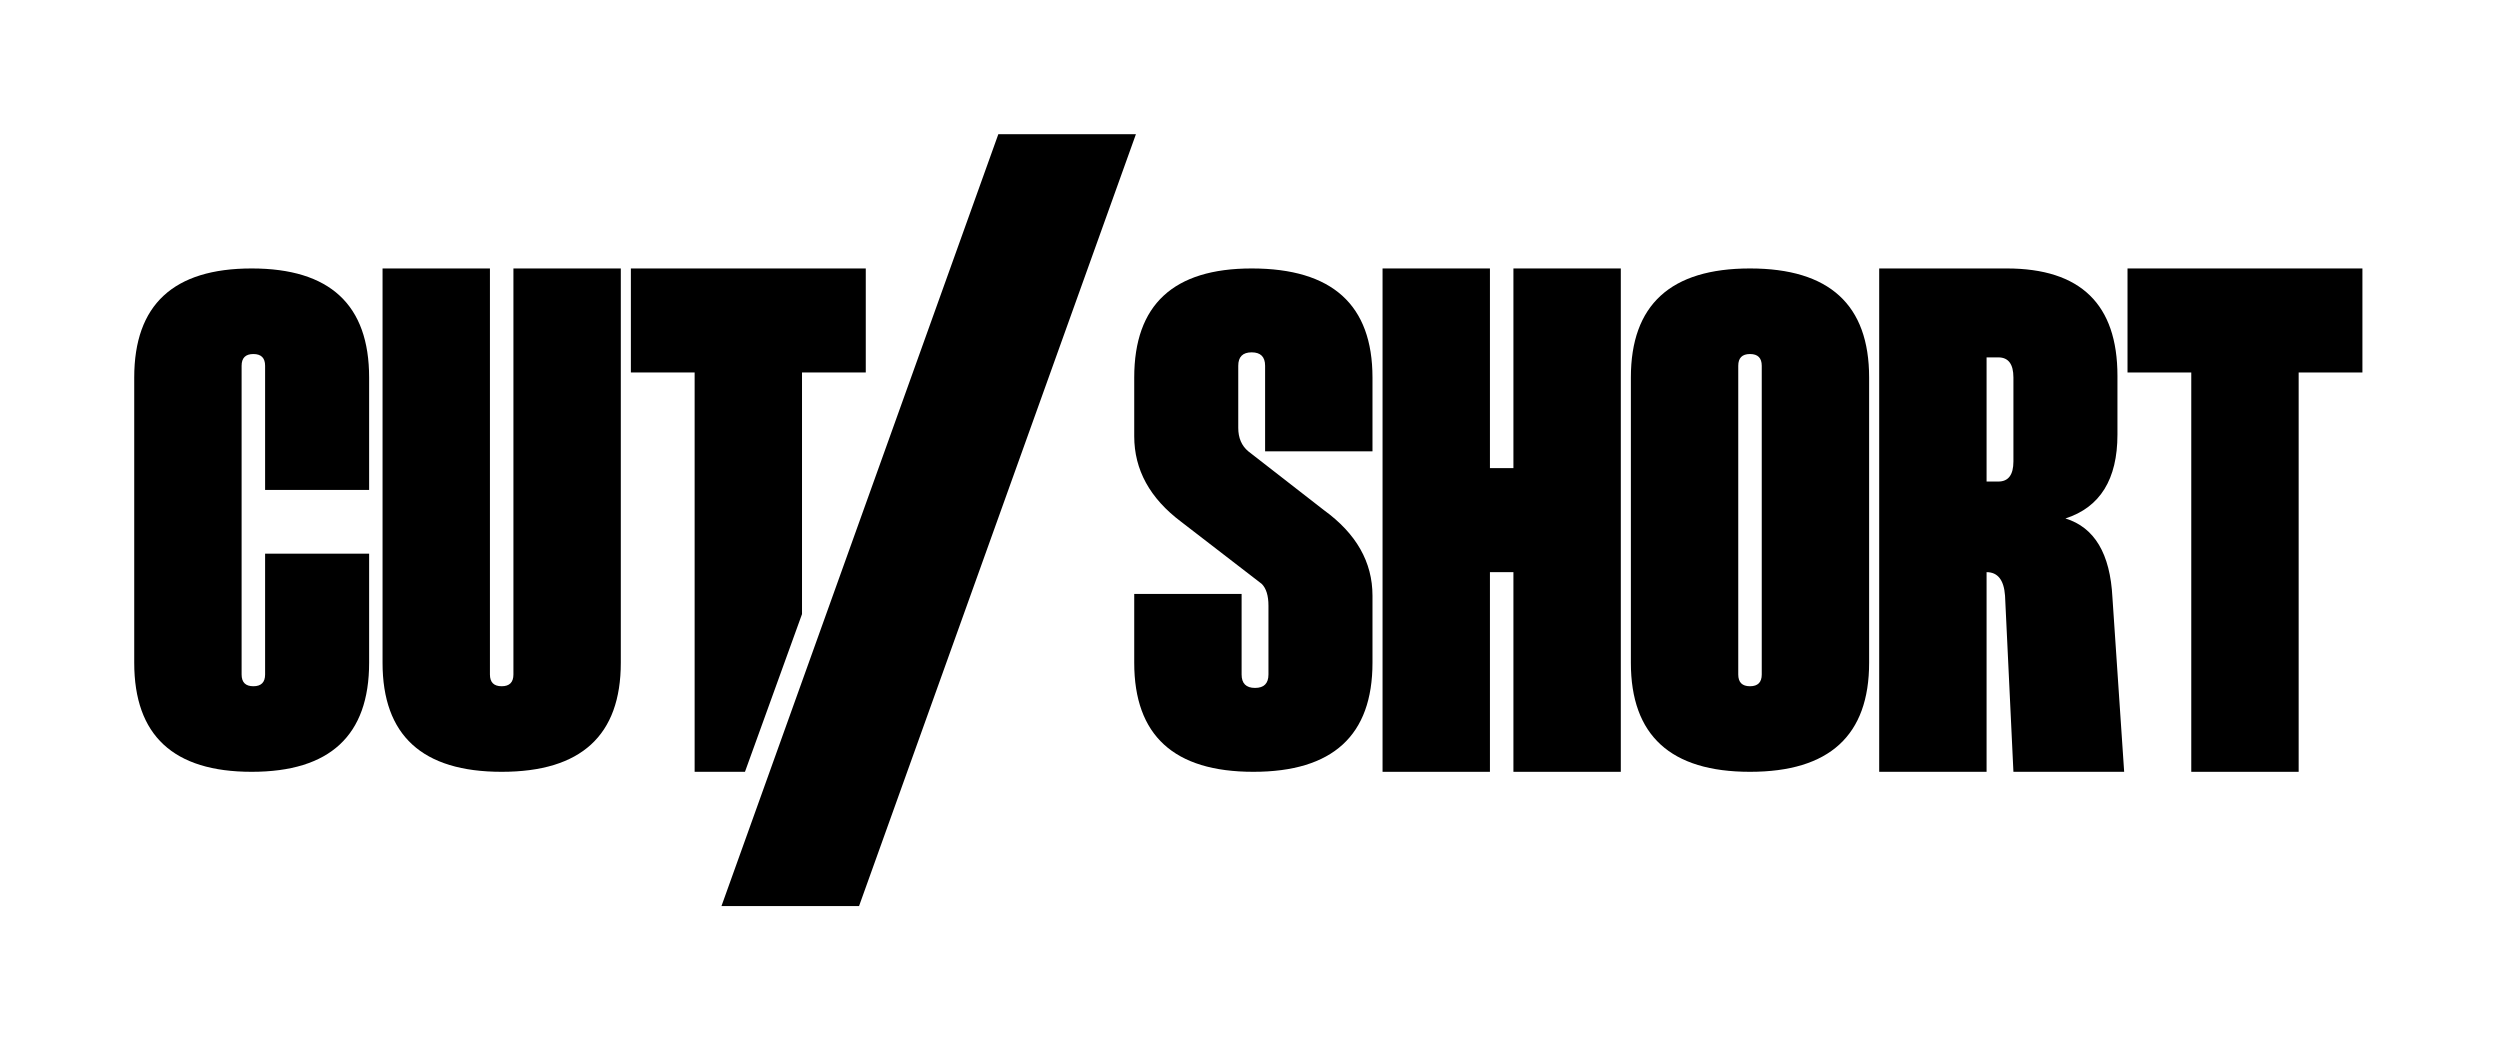
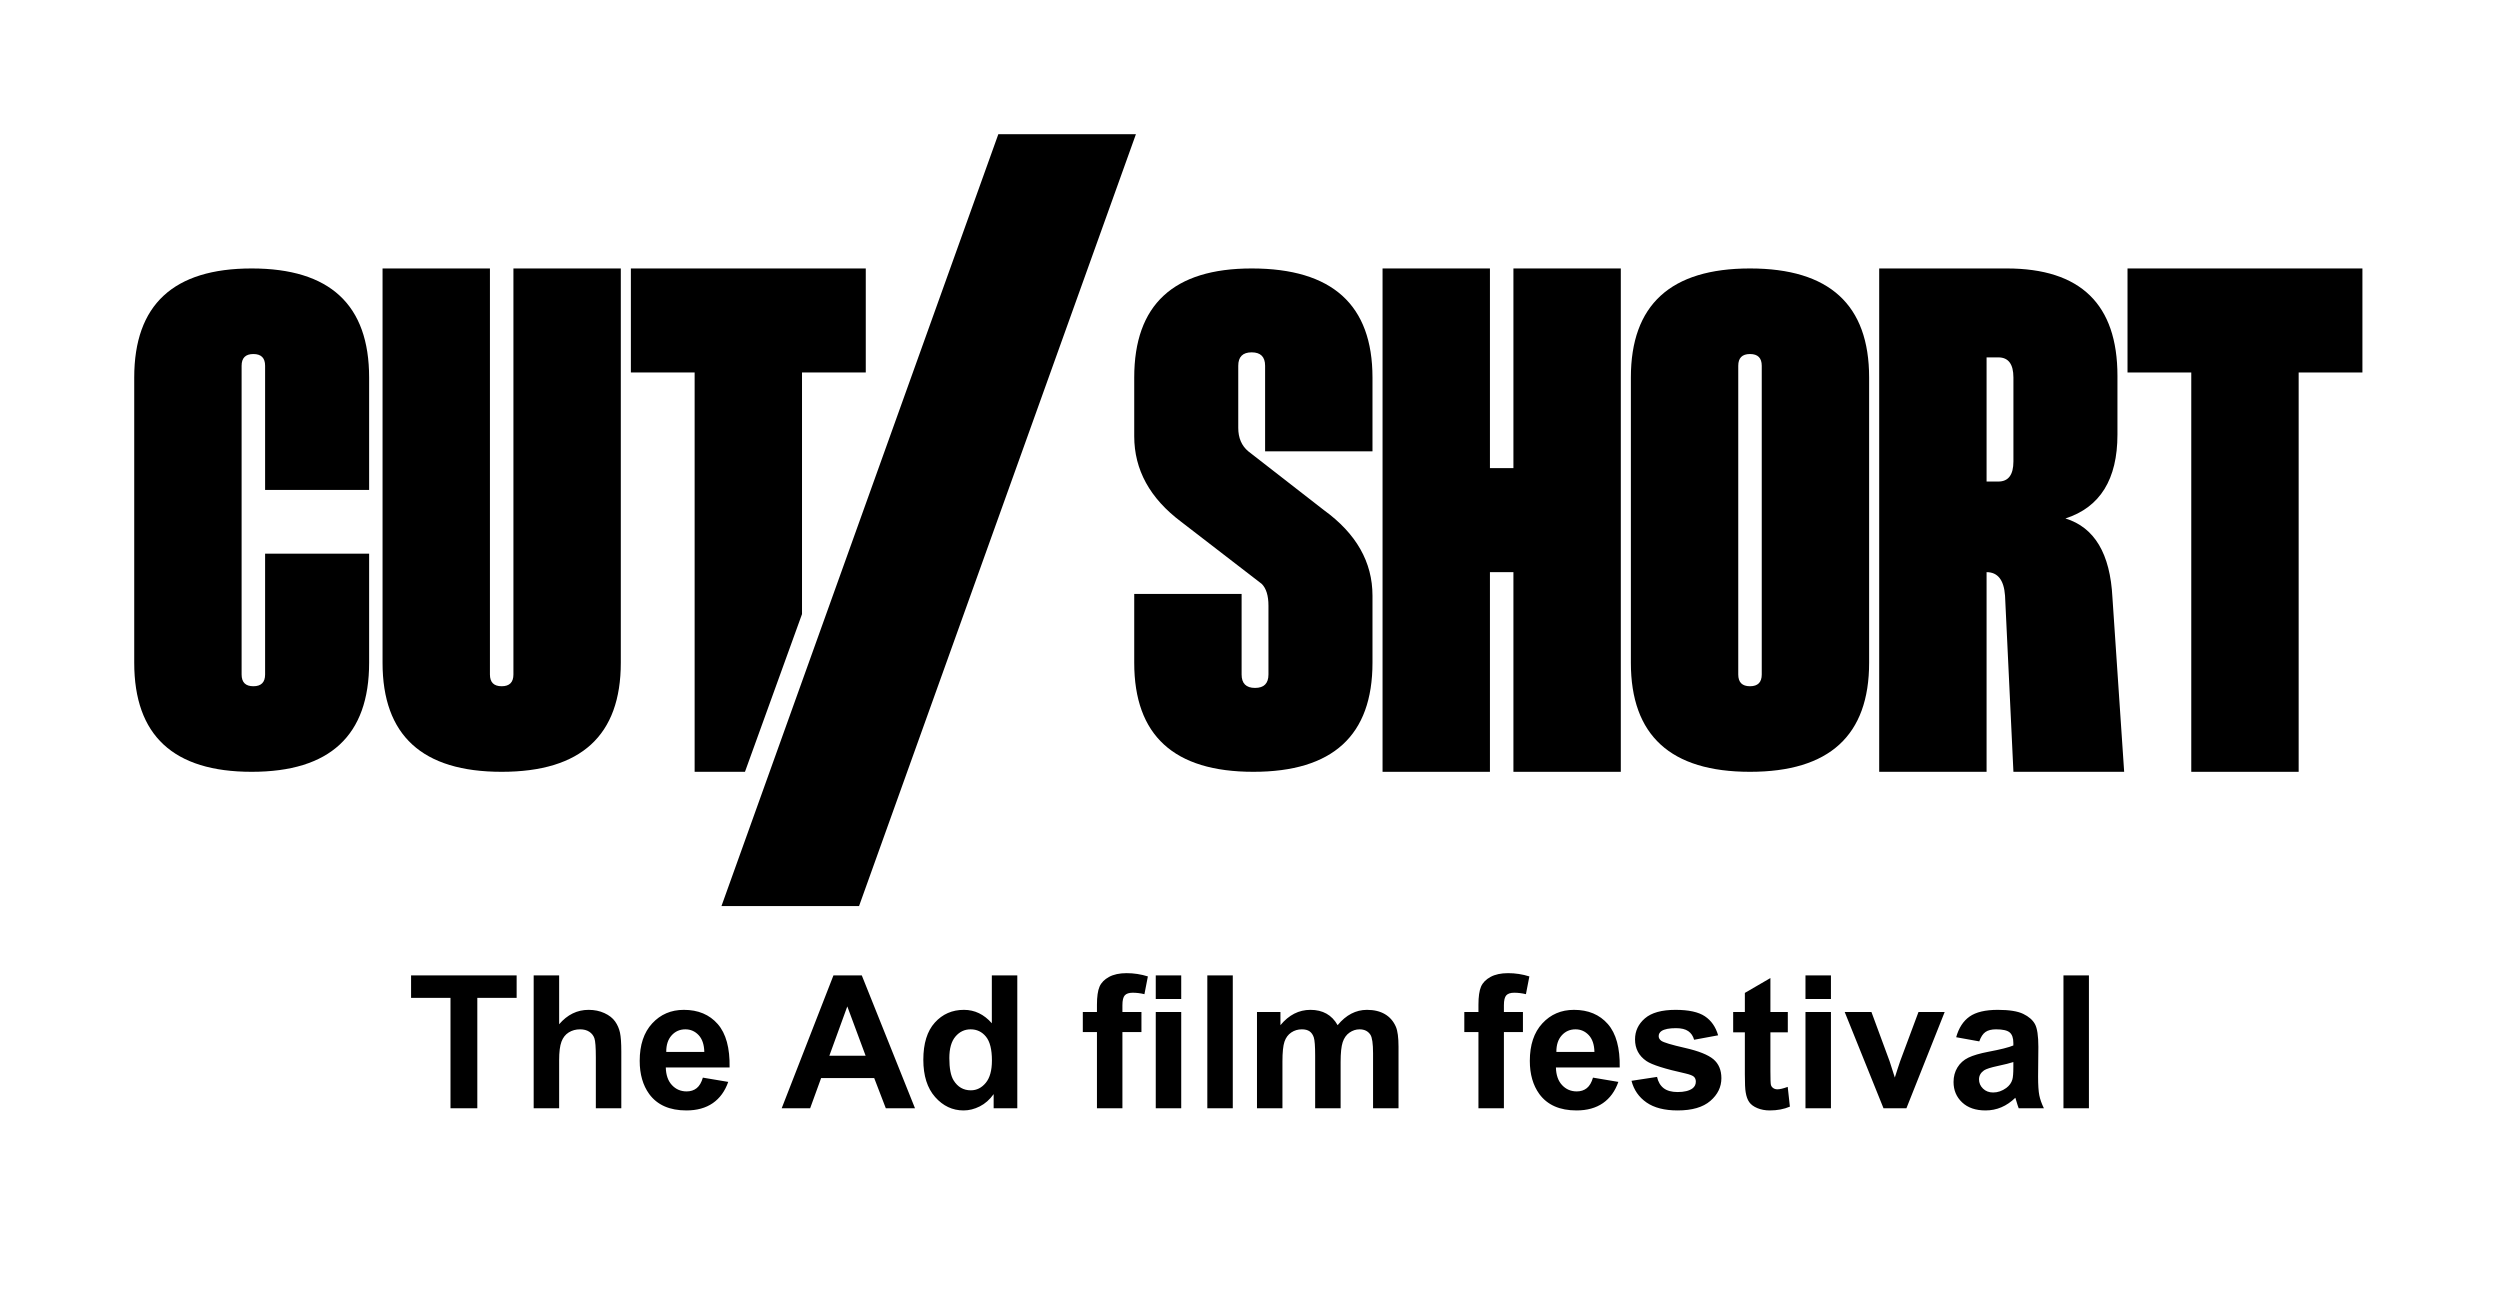
- <svg xmlns="http://www.w3.org/2000/svg" width="1490" height="620" viewBox="0 0 1490 620" role="img" aria-label="CUT/SHORT">
+ <svg xmlns="http://www.w3.org/2000/svg" width="1490" height="770" viewBox="0 0 1490 770" role="img" aria-label="CUT/SHORT — The Ad film festival">
  <g fill="#000000" transform="translate(80 80)">
    <path transform="translate(0 80)" d="M70 0Q0 0 0 65V235Q0 300 70 300Q140 300 140 235V170H78V242Q78 249 71 249Q64 249 64 242V58Q64 51 71 51Q78 51 78 58V132H140V65Q140 0 70 0Z" fill-rule="evenodd" />
    <path transform="translate(148 80)" d="M0 0H64V242Q64 249 71 249Q78 249 78 242V0H142V235Q142 300 71 300Q0 300 0 235Z" fill-rule="evenodd" />
    <path transform="translate(296 80)" d="M0 0H140V62H102V206L68 300H38V62H0Z" fill-rule="evenodd" />
    <path transform="translate(350 0)" d="M165 0H247L82 460H0Z" fill-rule="evenodd" />
    <path transform="translate(596 80)" d="M70 0Q0 0 0 65V100Q0 130 28 151L76 188Q80 192 80 201V242Q80 250 72 250Q64 250 64 242V194H0V235Q0 300 71 300Q142 300 142 235V195Q142 165 113 144L68 109Q62 104 62 95V58Q62 50 70 50Q78 50 78 58V109H142V65Q142 0 70 0Z" fill-rule="evenodd" />
    <path transform="translate(744 80)" d="M0 0H64V119H78V0H142V300H78V181H64V300H0Z" fill-rule="evenodd" />
    <path transform="translate(892 80)" d="M71 0Q0 0 0 65V235Q0 300 71 300Q142 300 142 235V65Q142 0 71 0ZM71 51Q78 51 78 58V242Q78 249 71 249Q64 249 64 242V58Q64 51 71 51Z" fill-rule="evenodd" />
    <path transform="translate(1040 80)" d="M0 0H76Q142 0 142 64V99Q142 139 111 149Q137 157 139 196L146 300H80L75 195Q74 181 64 181V300H0ZM64 53V127H71Q80 127 80 115V65Q80 53 71 53Z" fill-rule="evenodd" />
    <path transform="translate(1188 80)" d="M0 0H140V62H102V300H38V62H0Z" fill-rule="evenodd" />
+     <g transform="translate(165 500) scale(1.536209)">
+       <path d="M15.293 52.418 L15.293 9.598 L-0 9.598 L-0 0.879 L40.957 0.879 L40.957 9.598 L25.699 9.598 L25.699 52.418 Z M57.445 0.879 L57.445 19.828 C60.633 16.102 64.441 14.238 68.871 14.238 C71.145 14.238 73.195 14.66 75.023 15.504 C76.852 16.348 78.229 17.426 79.154 18.738 C80.08 20.051 80.713 21.504 81.053 23.098 C81.393 24.691 81.563 27.164 81.563 30.516 L81.563 52.418 L71.684 52.418 L71.684 32.695 C71.684 28.781 71.496 26.297 71.121 25.242 C70.746 24.188 70.084 23.35 69.135 22.729 C68.186 22.107 66.996 21.797 65.566 21.797 C63.926 21.797 62.461 22.195 61.172 22.992 C59.883 23.789 58.939 24.99 58.342 26.596 C57.744 28.201 57.445 30.574 57.445 33.715 L57.445 52.418 L47.566 52.418 L47.566 0.879 Z M113.203 40.535 L123.047 42.188 C121.781 45.797 119.783 48.545 117.053 50.432 C114.322 52.318 110.906 53.262 106.805 53.262 C100.313 53.262 95.508 51.141 92.391 46.898 C89.93 43.5 88.699 39.211 88.699 34.031 C88.699 27.844 90.316 22.998 93.551 19.494 C96.785 15.99 100.875 14.238 105.82 14.238 C111.375 14.238 115.758 16.072 118.969 19.74 C122.18 23.408 123.715 29.027 123.574 36.598 L98.824 36.598 C98.895 39.527 99.691 41.807 101.215 43.436 C102.738 45.064 104.637 45.879 106.91 45.879 C108.457 45.879 109.758 45.457 110.813 44.613 C111.867 43.77 112.664 42.41 113.203 40.535 Z M113.766 30.551 C113.695 27.691 112.957 25.518 111.551 24.029 C110.145 22.541 108.434 21.797 106.418 21.797 C104.262 21.797 102.481 22.582 101.074 24.152 C99.668 25.723 98.977 27.855 99 30.551 Z M195.504 52.418 L184.184 52.418 L179.684 40.711 L159.082 40.711 L154.828 52.418 L143.789 52.418 L163.863 0.879 L174.867 0.879 Z M176.344 32.027 L169.242 12.902 L162.281 32.027 Z M235.195 52.418 L226.02 52.418 L226.02 46.934 C224.496 49.066 222.697 50.654 220.623 51.697 C218.549 52.74 216.457 53.262 214.348 53.262 C210.059 53.262 206.385 51.533 203.326 48.076 C200.268 44.619 198.738 39.797 198.738 33.609 C198.738 27.281 200.227 22.471 203.203 19.178 C206.18 15.885 209.941 14.238 214.488 14.238 C218.66 14.238 222.27 15.973 225.316 19.441 L225.316 0.879 L235.195 0.879 Z M208.828 32.941 C208.828 36.926 209.379 39.809 210.481 41.59 C212.074 44.168 214.301 45.457 217.16 45.457 C219.434 45.457 221.367 44.49 222.961 42.557 C224.555 40.623 225.352 37.734 225.352 33.891 C225.352 29.602 224.578 26.514 223.031 24.627 C221.484 22.74 219.504 21.797 217.09 21.797 C214.746 21.797 212.783 22.729 211.201 24.592 C209.619 26.455 208.828 29.238 208.828 32.941 Z M260.613 15.082 L266.098 15.082 L266.098 12.27 C266.098 9.129 266.432 6.785 267.1 5.238 C267.768 3.691 268.998 2.432 270.791 1.459 C272.584 0.486 274.852 -0 277.594 -0 C280.406 -0 283.16 0.422 285.856 1.266 L284.52 8.156 C282.949 7.781 281.438 7.594 279.984 7.594 C278.555 7.594 277.529 7.928 276.908 8.596 C276.287 9.264 275.977 10.547 275.977 12.445 L275.977 15.082 L283.359 15.082 L283.359 22.852 L275.977 22.852 L275.977 52.418 L266.098 52.418 L266.098 22.852 L260.613 22.852 Z M288.914 10.02 L288.914 0.879 L298.793 0.879 L298.793 10.02 Z M288.914 52.418 L288.914 15.082 L298.793 15.082 L298.793 52.418 Z M308.918 52.418 L308.918 0.879 L318.797 0.879 L318.797 52.418 Z M328.184 15.082 L337.289 15.082 L337.289 20.18 C340.547 16.219 344.426 14.238 348.926 14.238 C351.316 14.238 353.391 14.73 355.148 15.715 C356.906 16.699 358.348 18.188 359.473 20.18 C361.113 18.188 362.883 16.699 364.781 15.715 C366.68 14.73 368.707 14.238 370.863 14.238 C373.606 14.238 375.926 14.795 377.824 15.908 C379.723 17.021 381.141 18.656 382.078 20.813 C382.758 22.406 383.098 24.984 383.098 28.547 L383.098 52.418 L373.219 52.418 L373.219 31.078 C373.219 27.375 372.879 24.984 372.199 23.906 C371.285 22.5 369.879 21.797 367.981 21.797 C366.598 21.797 365.297 22.219 364.078 23.063 C362.859 23.906 361.98 25.143 361.441 26.771 C360.902 28.4 360.633 30.973 360.633 34.488 L360.633 52.418 L350.754 52.418 L350.754 31.957 C350.754 28.324 350.578 25.98 350.227 24.926 C349.875 23.871 349.33 23.086 348.592 22.57 C347.854 22.055 346.852 21.797 345.586 21.797 C344.063 21.797 342.691 22.207 341.473 23.027 C340.254 23.848 339.381 25.031 338.854 26.578 C338.326 28.125 338.063 30.691 338.063 34.277 L338.063 52.418 L328.184 52.418 Z M408.621 15.082 L414.106 15.082 L414.106 12.27 C414.106 9.129 414.44 6.785 415.107 5.238 C415.775 3.691 417.006 2.432 418.799 1.459 C420.592 0.486 422.859 -0 425.602 -0 C428.414 -0 431.168 0.422 433.863 1.266 L432.527 8.156 C430.957 7.781 429.445 7.594 427.992 7.594 C426.563 7.594 425.537 7.928 424.916 8.596 C424.295 9.264 423.984 10.547 423.984 12.445 L423.984 15.082 L431.367 15.082 L431.367 22.852 L423.984 22.852 L423.984 52.418 L414.106 52.418 L414.106 22.852 L408.621 22.852 Z M458.543 40.535 L468.387 42.188 C467.121 45.797 465.123 48.545 462.393 50.432 C459.662 52.318 456.246 53.262 452.145 53.262 C445.652 53.262 440.848 51.141 437.731 46.898 C435.27 43.5 434.039 39.211 434.039 34.031 C434.039 27.844 435.656 22.998 438.891 19.494 C442.125 15.99 446.215 14.238 451.16 14.238 C456.715 14.238 461.098 16.072 464.309 19.74 C467.52 23.408 469.055 29.027 468.914 36.598 L444.164 36.598 C444.234 39.527 445.031 41.807 446.555 43.436 C448.078 45.064 449.977 45.879 452.25 45.879 C453.797 45.879 455.098 45.457 456.152 44.613 C457.207 43.77 458.004 42.41 458.543 40.535 Z M459.106 30.551 C459.035 27.691 458.297 25.518 456.891 24.029 C455.484 22.541 453.773 21.797 451.758 21.797 C449.602 21.797 447.82 22.582 446.414 24.152 C445.008 25.723 444.316 27.855 444.34 30.551 Z M473.484 41.766 L483.398 40.254 C483.82 42.176 484.676 43.635 485.965 44.631 C487.254 45.627 489.059 46.125 491.379 46.125 C493.934 46.125 495.855 45.656 497.145 44.719 C498.012 44.063 498.445 43.184 498.445 42.082 C498.445 41.332 498.211 40.711 497.742 40.219 C497.25 39.75 496.148 39.316 494.438 38.918 C486.469 37.16 481.418 35.555 479.285 34.102 C476.332 32.086 474.856 29.285 474.856 25.699 C474.856 22.465 476.133 19.746 478.688 17.543 C481.242 15.34 485.203 14.238 490.57 14.238 C495.68 14.238 499.477 15.07 501.961 16.734 C504.445 18.398 506.156 20.859 507.094 24.117 L497.777 25.84 C497.379 24.387 496.623 23.273 495.51 22.5 C494.397 21.727 492.809 21.34 490.746 21.34 C488.145 21.34 486.281 21.703 485.156 22.43 C484.406 22.945 484.031 23.613 484.031 24.434 C484.031 25.137 484.359 25.734 485.016 26.227 C485.906 26.883 488.982 27.809 494.244 29.004 C499.506 30.199 503.18 31.664 505.266 33.398 C507.328 35.156 508.359 37.605 508.359 40.746 C508.359 44.168 506.93 47.109 504.07 49.57 C501.211 52.031 496.98 53.262 491.379 53.262 C486.293 53.262 482.268 52.23 479.303 50.168 C476.338 48.105 474.398 45.305 473.484 41.766 Z M534.129 15.082 L534.129 22.957 L527.379 22.957 L527.379 38.004 C527.379 41.051 527.443 42.826 527.572 43.33 C527.701 43.834 527.994 44.25 528.451 44.578 C528.908 44.906 529.465 45.07 530.121 45.07 C531.035 45.07 532.359 44.754 534.094 44.121 L534.938 51.785 C532.641 52.77 530.039 53.262 527.133 53.262 C525.352 53.262 523.746 52.963 522.316 52.365 C520.887 51.768 519.838 50.994 519.17 50.045 C518.502 49.096 518.039 47.813 517.781 46.195 C517.57 45.047 517.465 42.727 517.465 39.234 L517.465 22.957 L512.93 22.957 L512.93 15.082 L517.465 15.082 L517.465 7.664 L527.379 1.898 L527.379 15.082 Z M540.984 10.02 L540.984 0.879 L550.863 0.879 L550.863 10.02 Z M540.984 52.418 L540.984 15.082 L550.863 15.082 L550.863 52.418 Z M571.254 52.418 L556.207 15.082 L566.578 15.082 L573.609 34.137 L575.648 40.5 C576.187 38.883 576.527 37.816 576.668 37.301 C576.996 36.246 577.348 35.191 577.723 34.137 L584.824 15.082 L594.984 15.082 L580.148 52.418 Z M608.414 26.473 L599.449 24.855 C600.457 21.246 602.191 18.574 604.652 16.84 C607.113 15.105 610.77 14.238 615.621 14.238 C620.027 14.238 623.309 14.76 625.465 15.803 C627.621 16.846 629.139 18.17 630.018 19.775 C630.897 21.381 631.336 24.328 631.336 28.617 L631.231 40.148 C631.231 43.43 631.389 45.85 631.705 47.408 C632.022 48.967 632.613 50.637 633.481 52.418 L623.707 52.418 C623.449 51.762 623.133 50.789 622.758 49.5 C622.594 48.914 622.477 48.527 622.406 48.34 C620.719 49.98 618.914 51.211 616.992 52.031 C615.07 52.852 613.02 53.262 610.84 53.262 C606.996 53.262 603.967 52.219 601.752 50.133 C599.537 48.047 598.43 45.41 598.43 42.223 C598.43 40.113 598.934 38.232 599.941 36.58 C600.949 34.928 602.361 33.662 604.178 32.783 C605.994 31.904 608.613 31.137 612.035 30.48 C616.652 29.613 619.852 28.805 621.633 28.055 L621.633 27.07 C621.633 25.172 621.164 23.818 620.227 23.01 C619.289 22.201 617.52 21.797 614.918 21.797 C613.16 21.797 611.789 22.143 610.805 22.834 C609.82 23.525 609.023 24.738 608.414 26.473 Z M621.633 34.488 C620.367 34.91 618.363 35.414 615.621 36 C612.879 36.586 611.086 37.16 610.242 37.723 C608.953 38.637 608.309 39.797 608.309 41.203 C608.309 42.586 608.824 43.781 609.856 44.789 C610.887 45.797 612.199 46.301 613.793 46.301 C615.574 46.301 617.273 45.715 618.891 44.543 C620.086 43.652 620.871 42.563 621.246 41.273 C621.504 40.43 621.633 38.824 621.633 36.457 Z M641.074 52.418 L641.074 0.879 L650.953 0.879 L650.953 52.418 Z" fill-rule="evenodd" />
+     </g>
  </g>
</svg>
